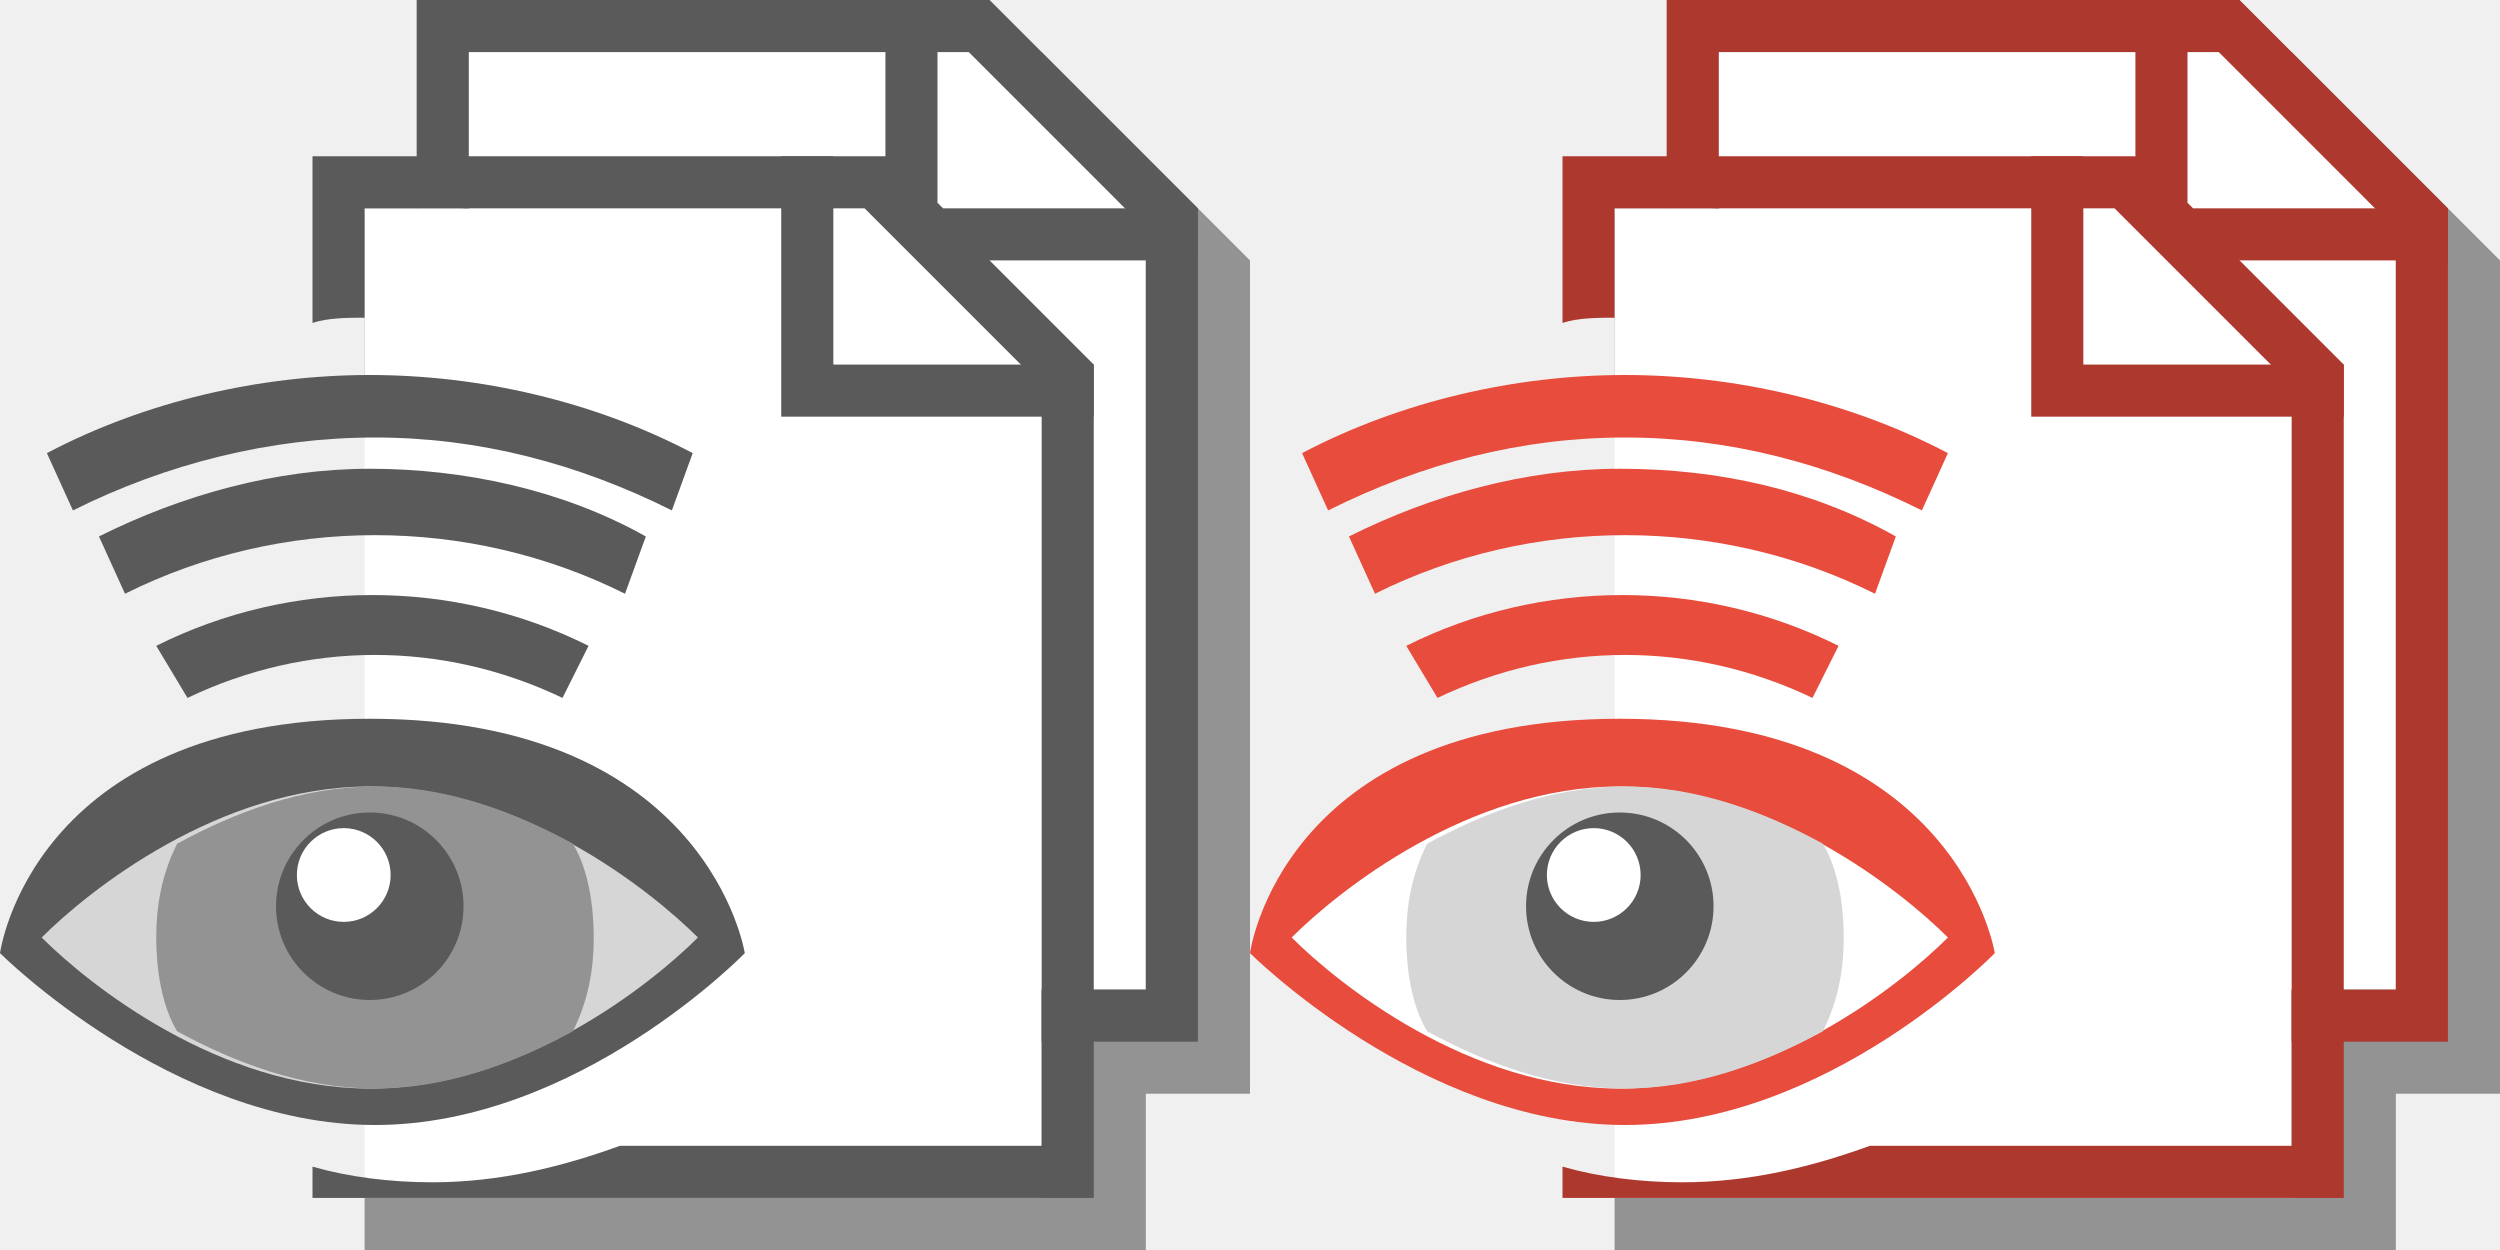
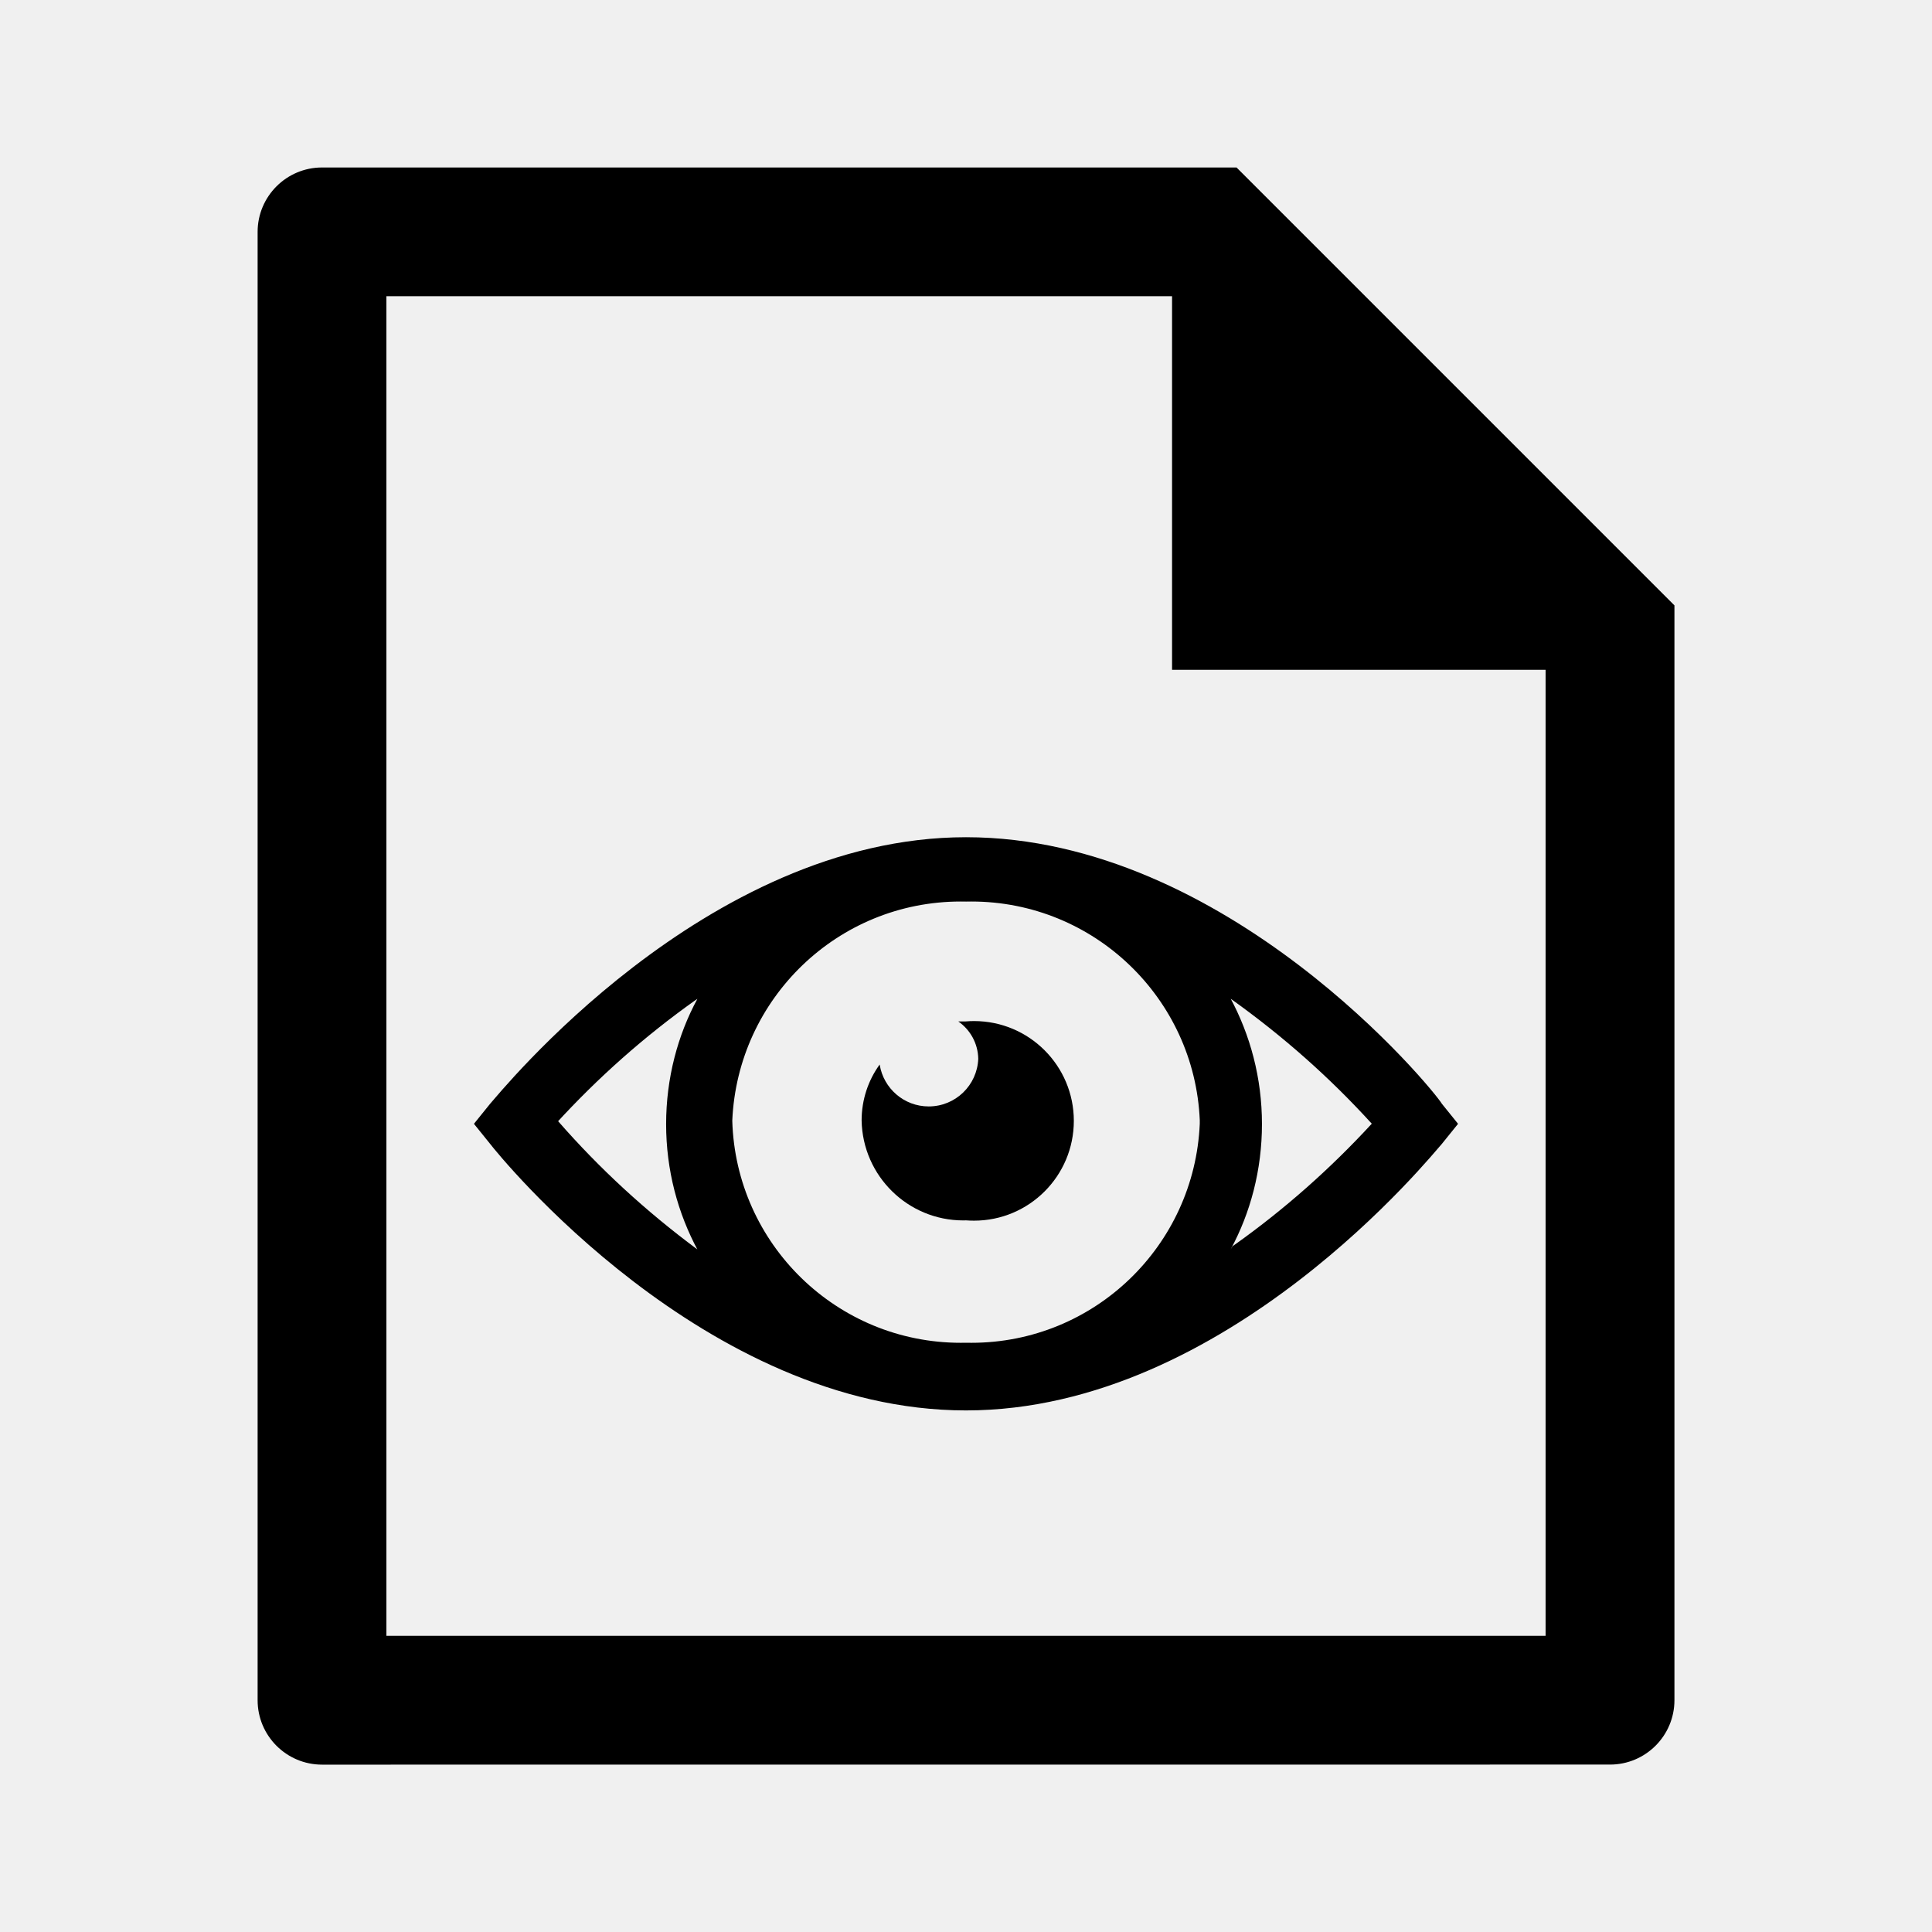
- <svg xmlns="http://www.w3.org/2000/svg" enable-background="new 0 0 48 24" viewBox="0 0 48 24">
-   <path d="m48 5c-1.6-1.6-2.4-2.4-4-4h-11v3h-2v3.2c.3-.1.7-.1 1-.1v15.9h-1v1h15v-3h2z" fill="#939393" />
-   <g fill="#fff">
-     <path d="m31 4h13v19h-13z" />
-     <path d="m46 19h-13v-18h10.2l2.8 2.8z" />
-   </g>
-   <path d="m41 3h-11v3.2c.3-.1.7-.1 1-.1v-2.1h9.6l3.4 3.4v14.6h-8.1c-1.1.4-2.3.7-3.6.7-.8 0-1.6-.1-2.3-.3v.6h15v-16c-1.6-1.6-2.4-2.4-4-4" fill="#ac382e" />
-   <path d="m38.3 18.3s-3.2 3.3-7.1 3.3-7.2-3.3-7.2-3.3.6-4.5 7.1-4.5 7.2 4.5 7.2 4.5" fill="#e74c3c" />
-   <path d="m31.1 20.9c-2.9 0-5.4-2-6.3-2.9.9-.9 3.4-2.9 6.3-2.9 2.9 0 5.4 2 6.3 2.9-.9.9-3.4 2.9-6.3 2.9" fill="#fff" />
-   <path d="m35 19.8c.3-.6.4-1.2.4-1.8 0-.6-.1-1.3-.4-1.8-1.1-.6-2.4-1.1-3.8-1.1-1.4 0-2.7.5-3.8 1.1-.3.6-.4 1.2-.4 1.8 0 .6.1 1.3.4 1.8 1.1.6 2.4 1.1 3.8 1.1 1.4 0 2.7-.5 3.8-1.1" fill="#d6d6d6" />
-   <circle cx="31.1" cy="17.4" fill="#5a5a5a" r="1.8" />
-   <circle cx="30.6" cy="16.8" fill="#fff" r=".9" />
-   <g fill="#e74c3c">
-     <path d="m36.9 9.8c-1.8-.9-3.7-1.4-5.7-1.4s-3.9.5-5.7 1.4l-.5-1.1c1.9-1 4.1-1.5 6.2-1.5s4.3.5 6.2 1.5z" />
-     <path d="m36 11.4c-3-1.5-6.6-1.5-9.6 0l-.5-1.1c1.6-.8 3.4-1.3 5.2-1.3 1.9 0 3.7.4 5.3 1.3z" />
-     <path d="m34.8 13.4c-2.3-1.1-4.9-1.1-7.2 0l-.6-1c2.6-1.3 5.7-1.3 8.3 0z" />
-   </g>
-   <path d="m39.5 3v4.5h5.5" fill="none" stroke="#ac382e" stroke-miterlimit="10" />
-   <path d="m43 0h-11v4c .3-.1.7 0 1 0v-3h9.6l3.4 3.4v14.6h-2v1h3v-16c-1.6-1.6-2.4-2.4-4-4" fill="#ac382e" />
-   <path d="m41.5 0v4.1l.4.4h5.1" fill="none" stroke="#ac382e" stroke-miterlimit="10" />
-   <path d="m24 5c-1.6-1.6-2.4-2.4-4-4h-11v3h-2v3.2c.3-.1.7-.1 1-.1v15.9h-1v1h15v-3h2z" fill="#939393" />
-   <g fill="#fff">
-     <path d="m7 4h13v19h-13z" />
-     <path d="m22 19h-13v-18h10.2l2.8 2.8z" />
-   </g>
-   <g fill="#5a5a5a">
-     <path d="m17 3h-11v3.2c.3-.1.7-.1 1-.1v-2.1h9.6l3.4 3.4v14.6h-8.1c-1.1.4-2.3.7-3.6.7-.8 0-1.6-.1-2.3-.3v.6h15v-16c-1.6-1.6-2.4-2.4-4-4" />
-     <path d="m14.3 18.3s-3.2 3.3-7.1 3.3-7.2-3.3-7.2-3.3.6-4.5 7.1-4.5 7.2 4.5 7.2 4.5" />
-   </g>
-   <path d="m7.1 20.9c-2.9 0-5.4-2-6.3-2.9.9-.9 3.4-2.9 6.3-2.9 2.9 0 5.4 2 6.3 2.9-.9.9-3.4 2.9-6.3 2.9" fill="#d6d6d6" />
-   <path d="m11 19.8c.3-.6.4-1.2.4-1.8 0-.6-.1-1.3-.4-1.8-1.1-.6-2.4-1.1-3.8-1.1-1.4 0-2.7.5-3.8 1.1-.3.6-.4 1.2-.4 1.8 0 .6.1 1.3.4 1.8 1.1.6 2.4 1.1 3.8 1.1 1.4 0 2.7-.5 3.8-1.1" fill="#939393" />
-   <circle cx="7.1" cy="17.4" fill="#5a5a5a" r="1.8" />
-   <circle cx="6.6" cy="16.8" fill="#fff" r=".9" />
-   <g fill="#5a5a5a">
-     <path d="m12.9 9.8c-1.8-.9-3.7-1.4-5.7-1.4s-4 .5-5.8 1.4l-.5-1.1c1.9-1 4.1-1.5 6.2-1.5s4.3.5 6.2 1.5z" />
-     <path d="m12 11.4c-3-1.5-6.6-1.5-9.6 0l-.5-1.1c1.6-.8 3.4-1.3 5.2-1.3s3.7.4 5.3 1.3z" />
-     <path d="m10.8 13.4c-2.3-1.1-4.9-1.1-7.2 0l-.6-1c2.6-1.3 5.7-1.3 8.3 0z" />
-   </g>
-   <path d="m15.5 3v4.5h5.5" fill="none" stroke="#5a5a5a" stroke-miterlimit="10" />
-   <path d="m19 0h-11v4c .3-.1.7 0 1 0v-3h9.6l3.4 3.4v14.6h-2v1h3v-16c-1.6-1.6-2.4-2.4-4-4z" fill="#5a5a5a" />
-   <path d="m17.5 0v4.1l.4.4h5.1" fill="none" stroke="#5a5a5a" stroke-miterlimit="10" />
+ <svg xmlns="http://www.w3.org/2000/svg" version="1.1" width="32" height="32" viewBox="0 0 32 32">
+   <path class="fill-active" d="M26.667 29.227c0.589 0 1.067-0.478 1.067-1.067v0-18.133l-7.253-7.253h-15.147c-0.589 0-1.067 0.478-1.067 1.067v0 24.32c0 0.589 0.478 1.067 1.067 1.067v0zM6.4 4.907h13.013v6.187h6.187v16h-19.2z" />
+   <path class="fill-active" d="M16 13.867c-4.331 0-7.744 4.267-7.883 4.416l-0.267 0.331 0.267 0.331c0.139 0.181 3.552 4.416 7.883 4.416s7.744-4.267 7.883-4.416l0.267-0.331-0.267-0.331c-0.139-0.235-3.552-4.416-7.883-4.416zM19.872 18.613c-0.088 2.022-1.748 3.628-3.783 3.628-0.031 0-0.062-0-0.093-0.001l0.005 0c-0.026 0.001-0.056 0.001-0.087 0.001-2.054 0-3.726-1.636-3.785-3.676l-0-0.005c0.088-2.022 1.748-3.628 3.783-3.628 0.031 0 0.062 0 0.093 0.001l-0.005-0c0.026-0.001 0.057-0.001 0.089-0.001 2.035 0 3.696 1.606 3.783 3.62l0 0.008zM9.205 18.613c0.699-0.765 1.468-1.446 2.302-2.039l0.044-0.030c-0.326 0.601-0.518 1.315-0.518 2.075s0.192 1.474 0.529 2.098l-0.012-0.023c-0.865-0.642-1.623-1.343-2.3-2.117l-0.014-0.017zM20.384 20.693c0.326-0.601 0.518-1.315 0.518-2.075s-0.192-1.474-0.529-2.098l0.012 0.023c0.874 0.624 1.639 1.305 2.326 2.058l0.010 0.011c-0.688 0.747-1.442 1.414-2.26 1.997l-0.044 0.030z" />
+   <path class="fill-active" d="M16 20.213c0.040 0.003 0.086 0.005 0.133 0.005 0.913 0 1.653-0.74 1.653-1.653s-0.74-1.653-1.653-1.653c-0.047 0-0.093 0.002-0.139 0.006l0.006-0h-0.128c0.198 0.138 0.326 0.363 0.331 0.618v0.001c-0.018 0.44-0.378 0.789-0.821 0.789-0.408 0-0.747-0.298-0.811-0.689l-0.001-0.005c-0.187 0.257-0.299 0.579-0.299 0.927 0 0 0 0 0 0.001v-0c0.018 0.917 0.765 1.654 1.685 1.654 0.015 0 0.030-0 0.045-0.001l-0.002 0z" />
</svg>
